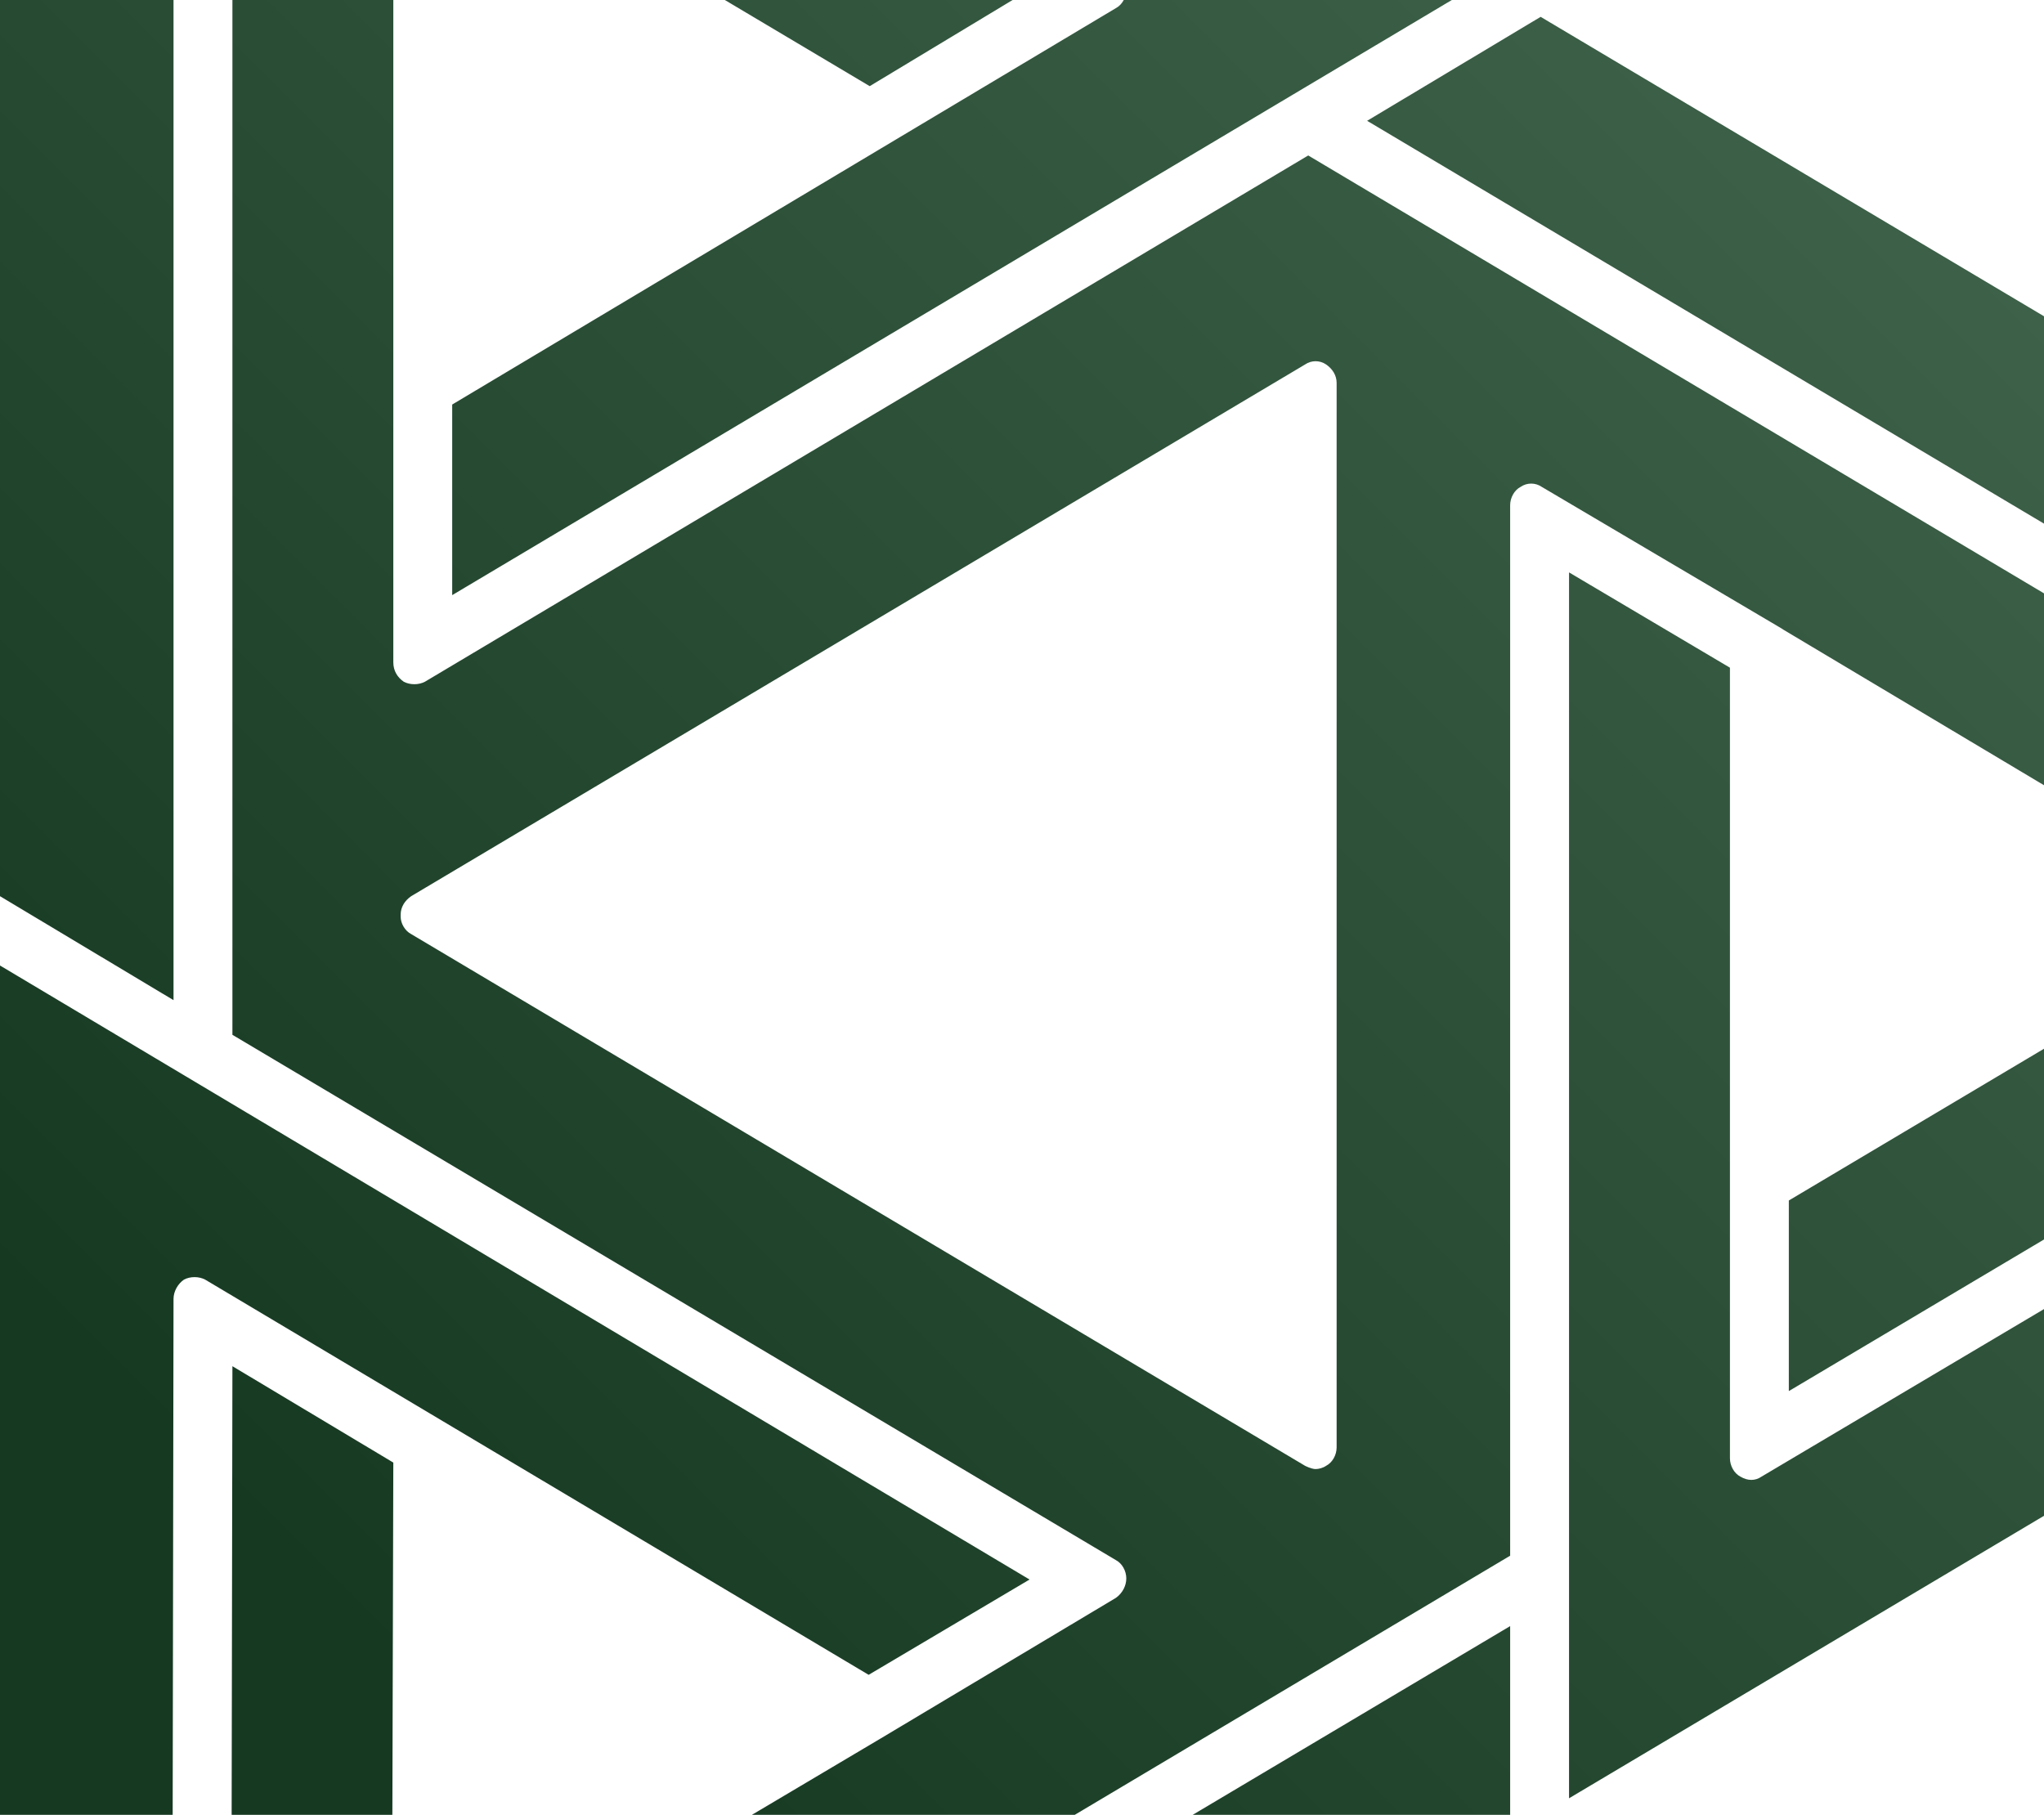
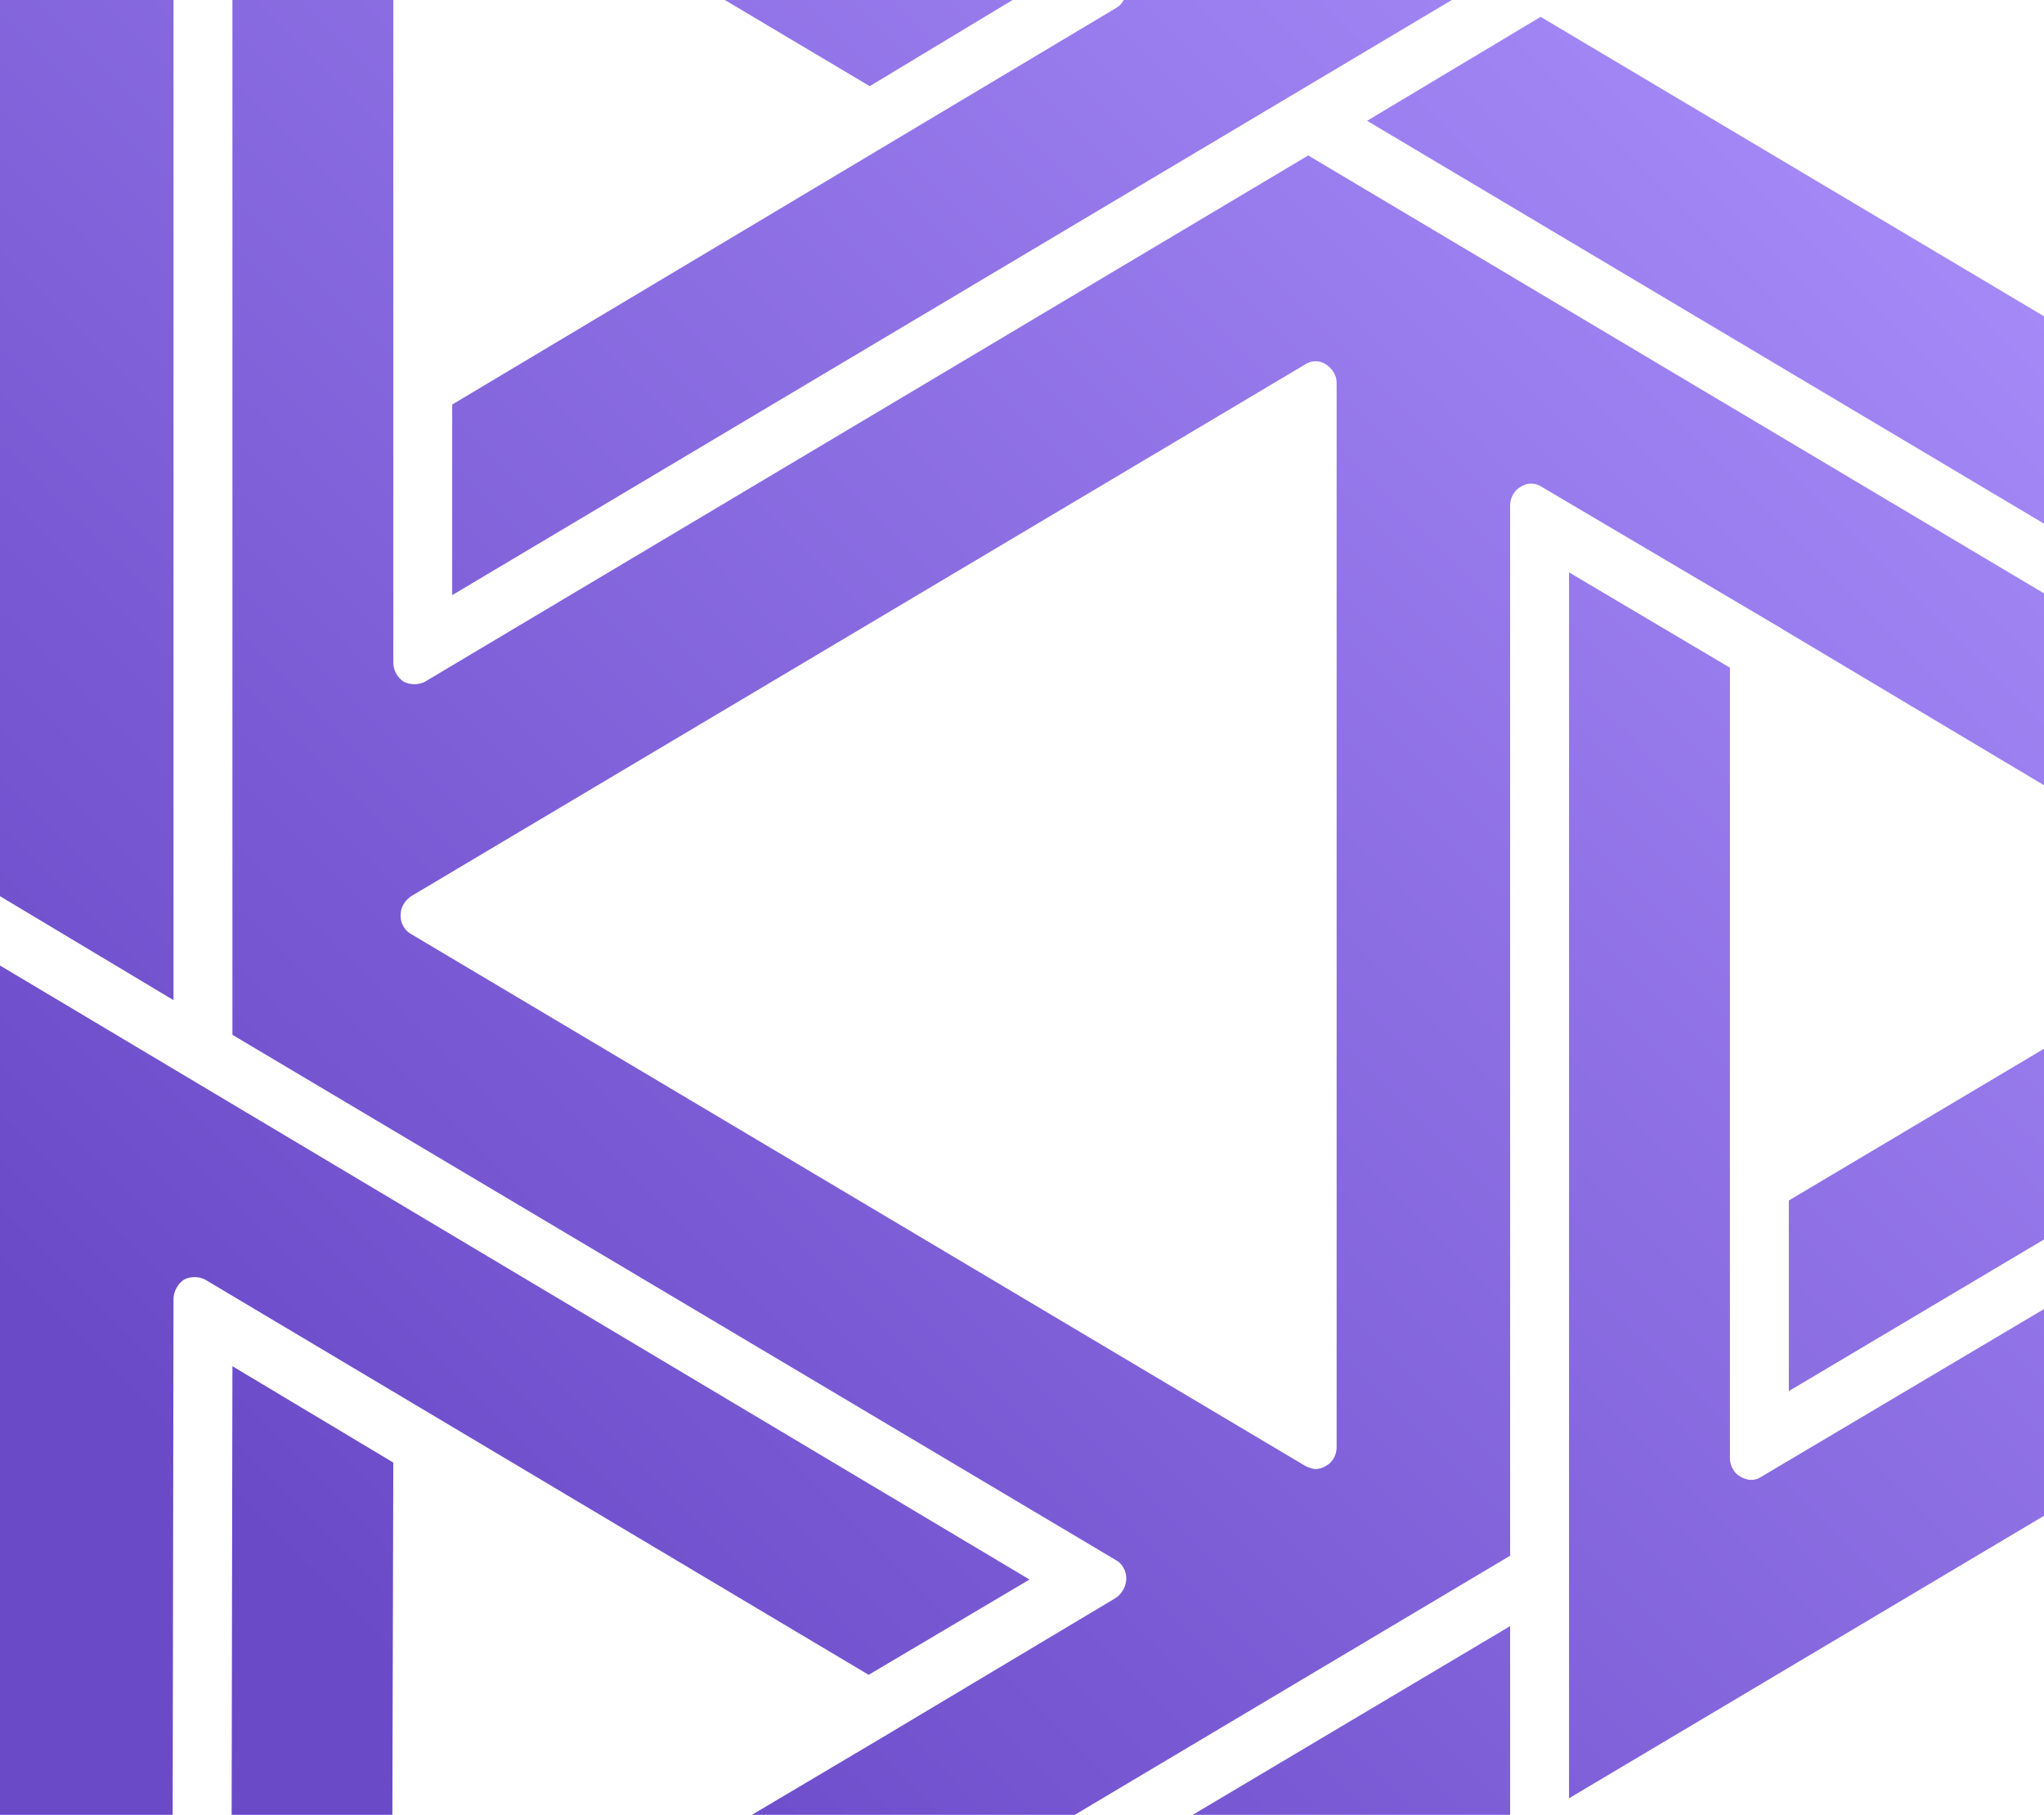
<svg xmlns="http://www.w3.org/2000/svg" width="232" height="206" viewBox="0 0 232 206" fill="none">
-   <path fill-rule="evenodd" clip-rule="evenodd" d="M19.599 206H0V109.592L116.856 179.288L98.594 190.105L23.276 145.24C22.56 144.87 21.605 144.87 20.889 145.24C20.172 145.73 19.695 146.592 19.695 147.451L19.599 206ZM232 148.59V172.054L178.09 204.118V64.971L196.353 75.788V165.521C196.353 166.382 196.83 167.242 197.546 167.611C198.382 168.103 199.217 168.103 199.934 167.611L232 148.59ZM127.547 0H164.786L51.326 67.552V45.918L126.644 0.929C127.024 0.733 127.337 0.399 127.547 0ZM0 0V101.725L19.695 113.525V0H0ZM82.271 0H114.931L98.714 9.779L82.271 0ZM26.38 0H44.642V75.173C44.642 76.157 45.119 76.894 45.835 77.386C46.551 77.755 47.506 77.755 48.222 77.386L148.488 17.646L232 67.351V89.13L202.44 71.486C202.44 71.486 202.082 71.24 201.843 71.117L174.986 55.26C174.27 54.768 173.316 54.768 172.6 55.26C171.883 55.629 171.406 56.489 171.406 57.35V176.584L121.983 206H85.338L99.907 197.359L126.644 181.378C127.024 181.117 127.337 180.752 127.547 180.34C127.733 179.974 127.838 179.57 127.838 179.166C127.838 178.305 127.36 177.445 126.644 177.076L26.38 117.459V0ZM44.535 206L44.642 166.013L26.38 155.073L26.292 206H44.535ZM135.37 206H171.406V184.574L135.37 206ZM232 119.04L203.037 136.265V157.899L232 140.691V119.04ZM232 59.437V35.899L174.867 1.912L155.172 13.712L232 59.437ZM148.13 41.37C148.846 40.877 149.801 40.877 150.517 41.37C151.233 41.86 151.711 42.598 151.711 43.458V164.292C151.711 165.151 151.233 166.013 150.517 166.38C150.159 166.626 149.681 166.75 149.324 166.75C148.846 166.75 148.13 166.38 148.13 166.38L46.671 106.027C45.955 105.658 45.477 104.796 45.477 104.06V103.813C45.477 102.954 45.955 102.215 46.671 101.723L148.13 41.37Z" fill="url(#paint0_linear_2508_12509)" />
+   <path fill-rule="evenodd" clip-rule="evenodd" d="M19.599 206H0V109.592L116.856 179.288L98.594 190.105L23.276 145.24C22.56 144.87 21.605 144.87 20.889 145.24C20.172 145.73 19.695 146.592 19.695 147.451L19.599 206ZM232 148.59V172.054L178.09 204.118V64.971L196.353 75.788V165.521C196.353 166.382 196.83 167.242 197.546 167.611C198.382 168.103 199.217 168.103 199.934 167.611L232 148.59ZM127.547 0H164.786L51.326 67.552V45.918L126.644 0.929C127.024 0.733 127.337 0.399 127.547 0ZM0 0V101.725L19.695 113.525V0H0ZM82.271 0H114.931L98.714 9.779L82.271 0ZM26.38 0H44.642V75.173C44.642 76.157 45.119 76.894 45.835 77.386C46.551 77.755 47.506 77.755 48.222 77.386L148.488 17.646L232 67.351V89.13L202.44 71.486C202.44 71.486 202.082 71.24 201.843 71.117L174.986 55.26C174.27 54.768 173.316 54.768 172.6 55.26C171.883 55.629 171.406 56.489 171.406 57.35V176.584L121.983 206H85.338L99.907 197.359L126.644 181.378C127.024 181.117 127.337 180.752 127.547 180.34C127.733 179.974 127.838 179.57 127.838 179.166C127.838 178.305 127.36 177.445 126.644 177.076L26.38 117.459V0ZM44.535 206L44.642 166.013L26.38 155.073L26.292 206H44.535ZM135.37 206H171.406V184.574L135.37 206ZM232 119.04L203.037 136.265V157.899L232 140.691V119.04ZM232 59.437V35.899L174.867 1.912L155.172 13.712L232 59.437ZM148.13 41.37C148.846 40.877 149.801 40.877 150.517 41.37C151.233 41.86 151.711 42.598 151.711 43.458V164.292C151.711 165.151 151.233 166.013 150.517 166.38C150.159 166.626 149.681 166.75 149.324 166.75C148.846 166.75 148.13 166.38 148.13 166.38L46.671 106.027C45.955 105.658 45.477 104.796 45.477 104.06V103.813C45.477 102.954 45.955 102.215 46.671 101.723L148.13 41.37Z" fill="url(#paint0_linear_2518_12363)" />
  <defs>
-     <linearGradient id="paint0_linear_2508_12509" x1="231.81" y1="34.691" x2="60.502" y2="205.86" gradientUnits="userSpaceOnUse">
-       <stop stop-color="#3D6149" />
-       <stop offset="1" stop-color="#163922" />
+     <linearGradient id="paint0_linear_2518_12363" x1="231.81" y1="34.691" x2="60.502" y2="205.86" gradientUnits="userSpaceOnUse">
+       <stop stop-color="#A589F7" />
+       <stop offset="1" stop-color="#6B4AC8" />
    </linearGradient>
  </defs>
</svg>
